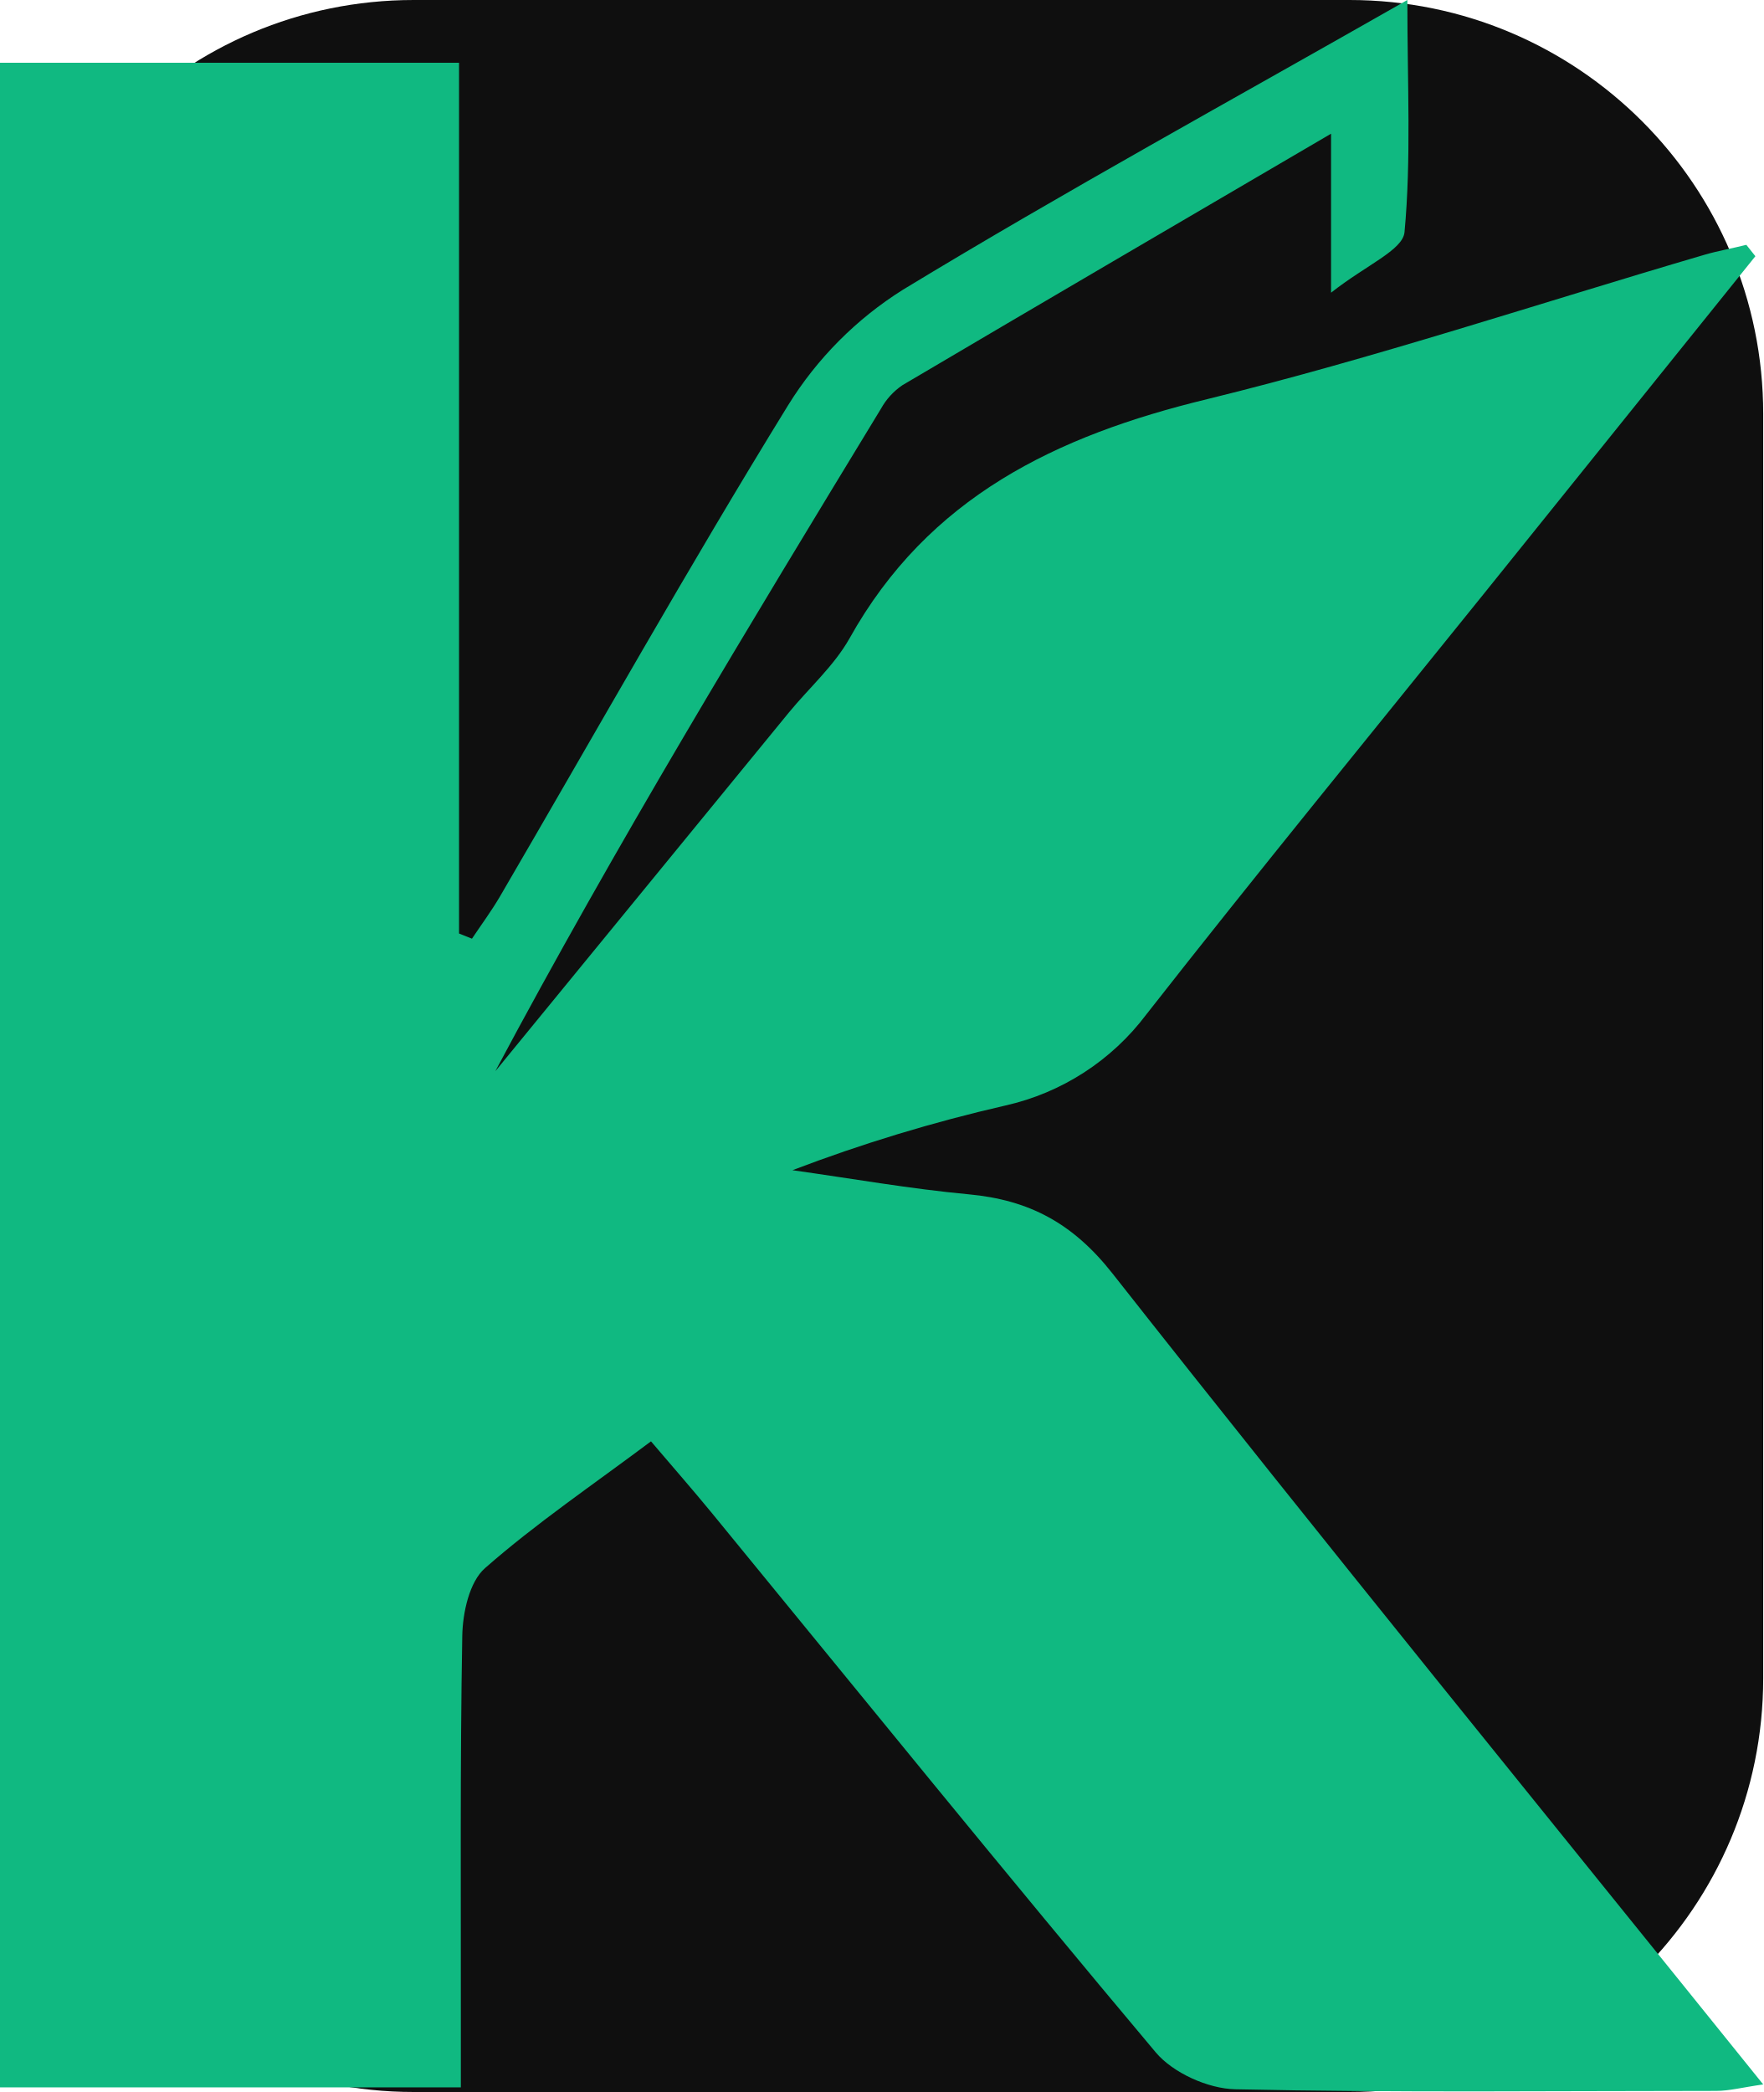
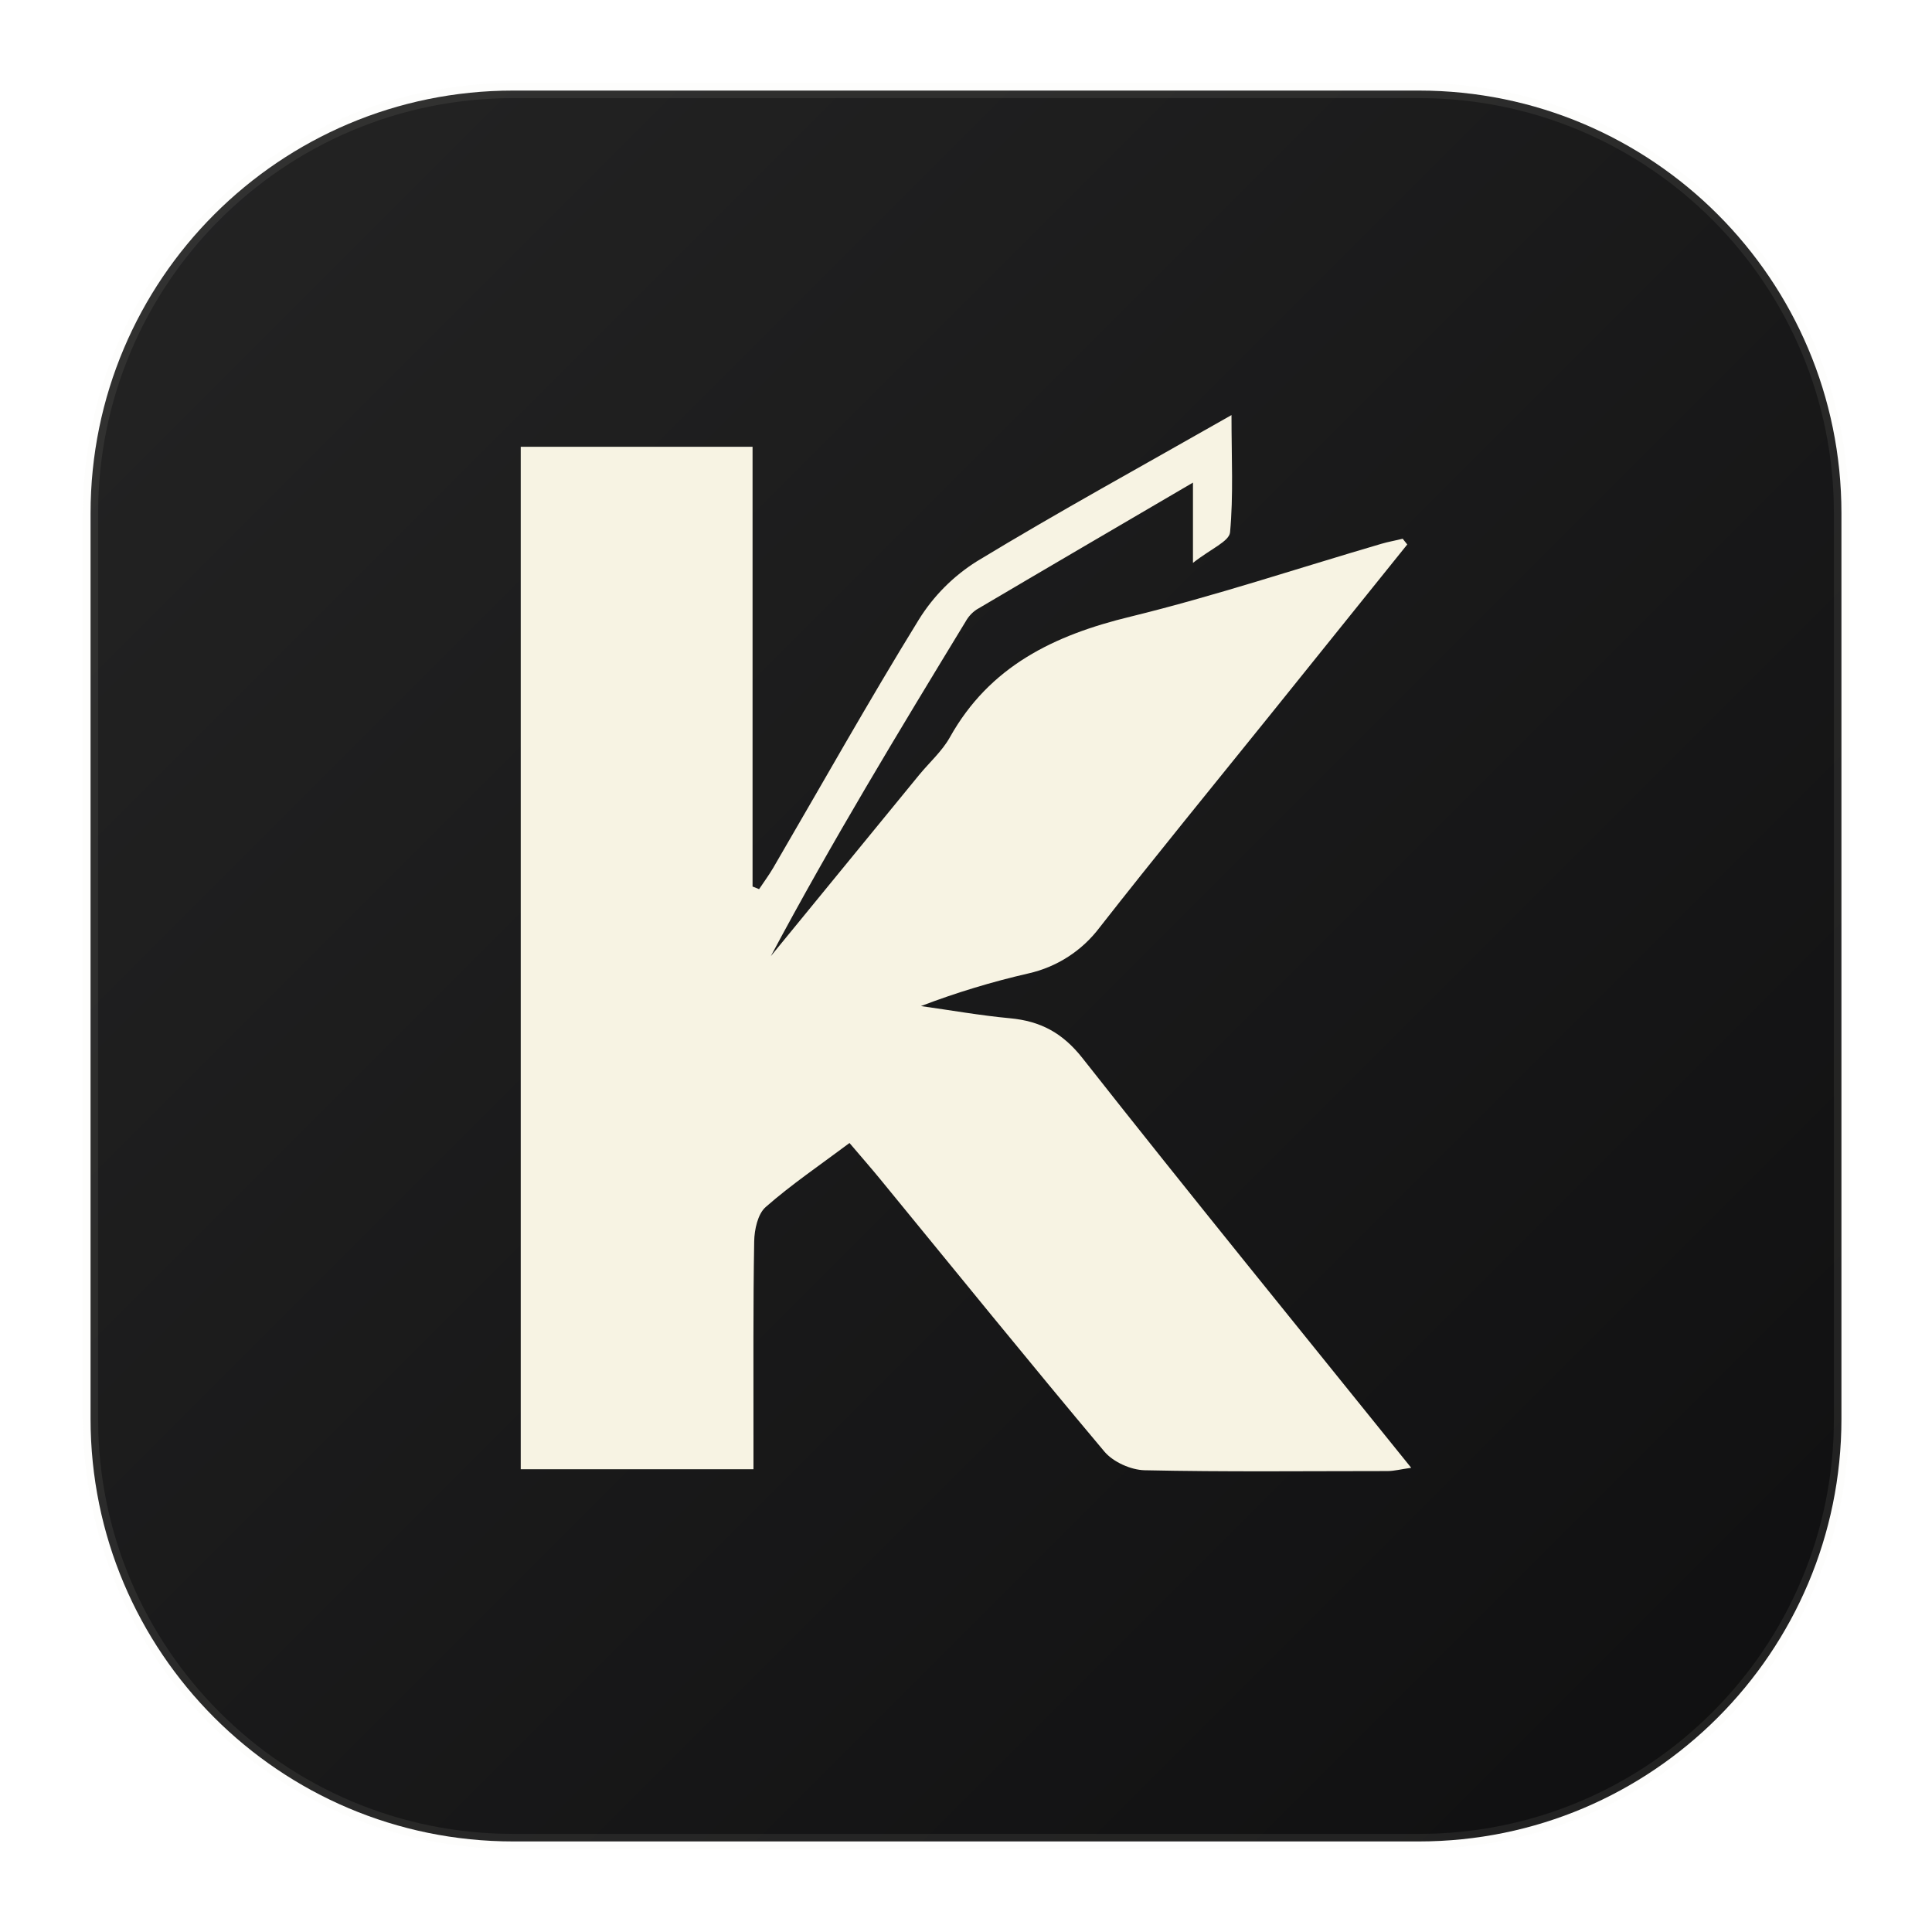
- <svg xmlns="http://www.w3.org/2000/svg" viewBox="0 0 272.72 323.58">
-   <rect width="272.72" height="323.58" rx="64" fill="#0f0f0f" />
-   <path fill="#10b981" d="M271.51,39.63l-42.07,52.3c-17.41,21.62-35,43.1-52.11,64.95A37.6,37.6,0,0,1,155.49,171a247.39,247.39,0,0,0-32.92,10c9.08,1.27,18.13,2.88,27.25,3.73,9.34.87,16.1,4.44,22.23,12.22,32.89,41.77,66.48,83,100.67,125.46-3.19.45-5.23,1-7.27,1-24.79,0-49.59.29-74.38-.25-4.21-.09-9.63-2.53-12.31-5.71-23.17-27.58-45.83-55.57-68.66-83.43-2.88-3.51-5.88-6.93-9.41-11.08-9.07,6.79-17.8,12.7-25.66,19.6-2.44,2.13-3.47,6.92-3.53,10.52-.35,19.83-.2,39.67-.22,59.51v10.29H0V9.71H71V144.39l2,.8c1.45-2.17,3-4.26,4.32-6.51,14.8-25.37,29.18-51,44.58-76A55.77,55.77,0,0,1,139.68,44.8c25-15.18,50.74-29.26,78-44.8,0,13.22.61,24.64-.44,35.91-.26,2.78-5.91,5.06-11.36,9.36V20.68c-23.31,13.65-44.83,26.22-66.3,38.9a10.59,10.59,0,0,0-3.32,3.64c-20.51,33.72-41,67.47-59.65,102.47Q99.29,138,122,110.23c3.14-3.83,7-7.23,9.4-11.49,12.19-21.85,31.95-31.34,55.31-37,25.89-6.34,51.27-14.81,76.88-22.32,2.14-.63,4.35-1,6.52-1.55Z" />
+ <svg xmlns="http://www.w3.org/2000/svg" viewBox="0 0 512 512">
+   <defs>
+     <linearGradient id="koraBg" x1="0%" y1="0%" x2="100%" y2="100%">
+       <stop offset="0%" stop-color="#242424" />
+       <stop offset="100%" stop-color="#0F0F10" />
+     </linearGradient>
+   </defs>
+   <rect x="24" y="24" width="464" height="464" rx="112" fill="url(#koraBg)" />
+   <rect x="24" y="24" width="464" height="464" rx="112" fill="none" stroke="#ECE8D4" stroke-opacity="0.08" stroke-width="4" />
+   <g transform="translate(138, 110) scale(0.8653)">
+     <path fill="#F7F3E3" d="M271.51,39.63l-42.07,52.3c-17.41,21.62-35,43.1-52.11,64.95A37.6,37.6,0,0,1,155.49,171a247.39,247.39,0,0,0-32.92,10c9.08,1.27,18.13,2.88,27.25,3.73,9.34.87,16.1,4.44,22.23,12.22,32.89,41.77,66.48,83,100.67,125.46-3.19.45-5.23,1-7.27,1-24.79,0-49.59.29-74.38-.25-4.21-.09-9.63-2.53-12.31-5.71-23.17-27.58-45.83-55.57-68.66-83.43-2.88-3.51-5.88-6.93-9.41-11.08-9.07,6.79-17.8,12.7-25.66,19.6-2.44,2.13-3.47,6.92-3.53,10.52-.35,19.83-.2,39.67-.22,59.51v10.29H0V9.71H71V144.39l2,.8c1.45-2.17,3-4.26,4.32-6.51,14.8-25.37,29.18-51,44.58-76A55.77,55.77,0,0,1,139.68,44.8c25-15.18,50.74-29.26,78-44.8,0,13.22.61,24.64-.44,35.91-.26,2.78-5.91,5.06-11.36,9.36V20.68c-23.31,13.65-44.83,26.22-66.3,38.9a10.59,10.59,0,0,0-3.32,3.64c-20.51,33.72-41,67.47-59.65,102.47Q99.29,138,122,110.23c3.14-3.83,7-7.23,9.4-11.49,12.19-21.85,31.95-31.34,55.31-37,25.89-6.34,51.27-14.81,76.88-22.32,2.14-.63,4.35-1,6.52-1.55Z" />
+   </g>
</svg>
